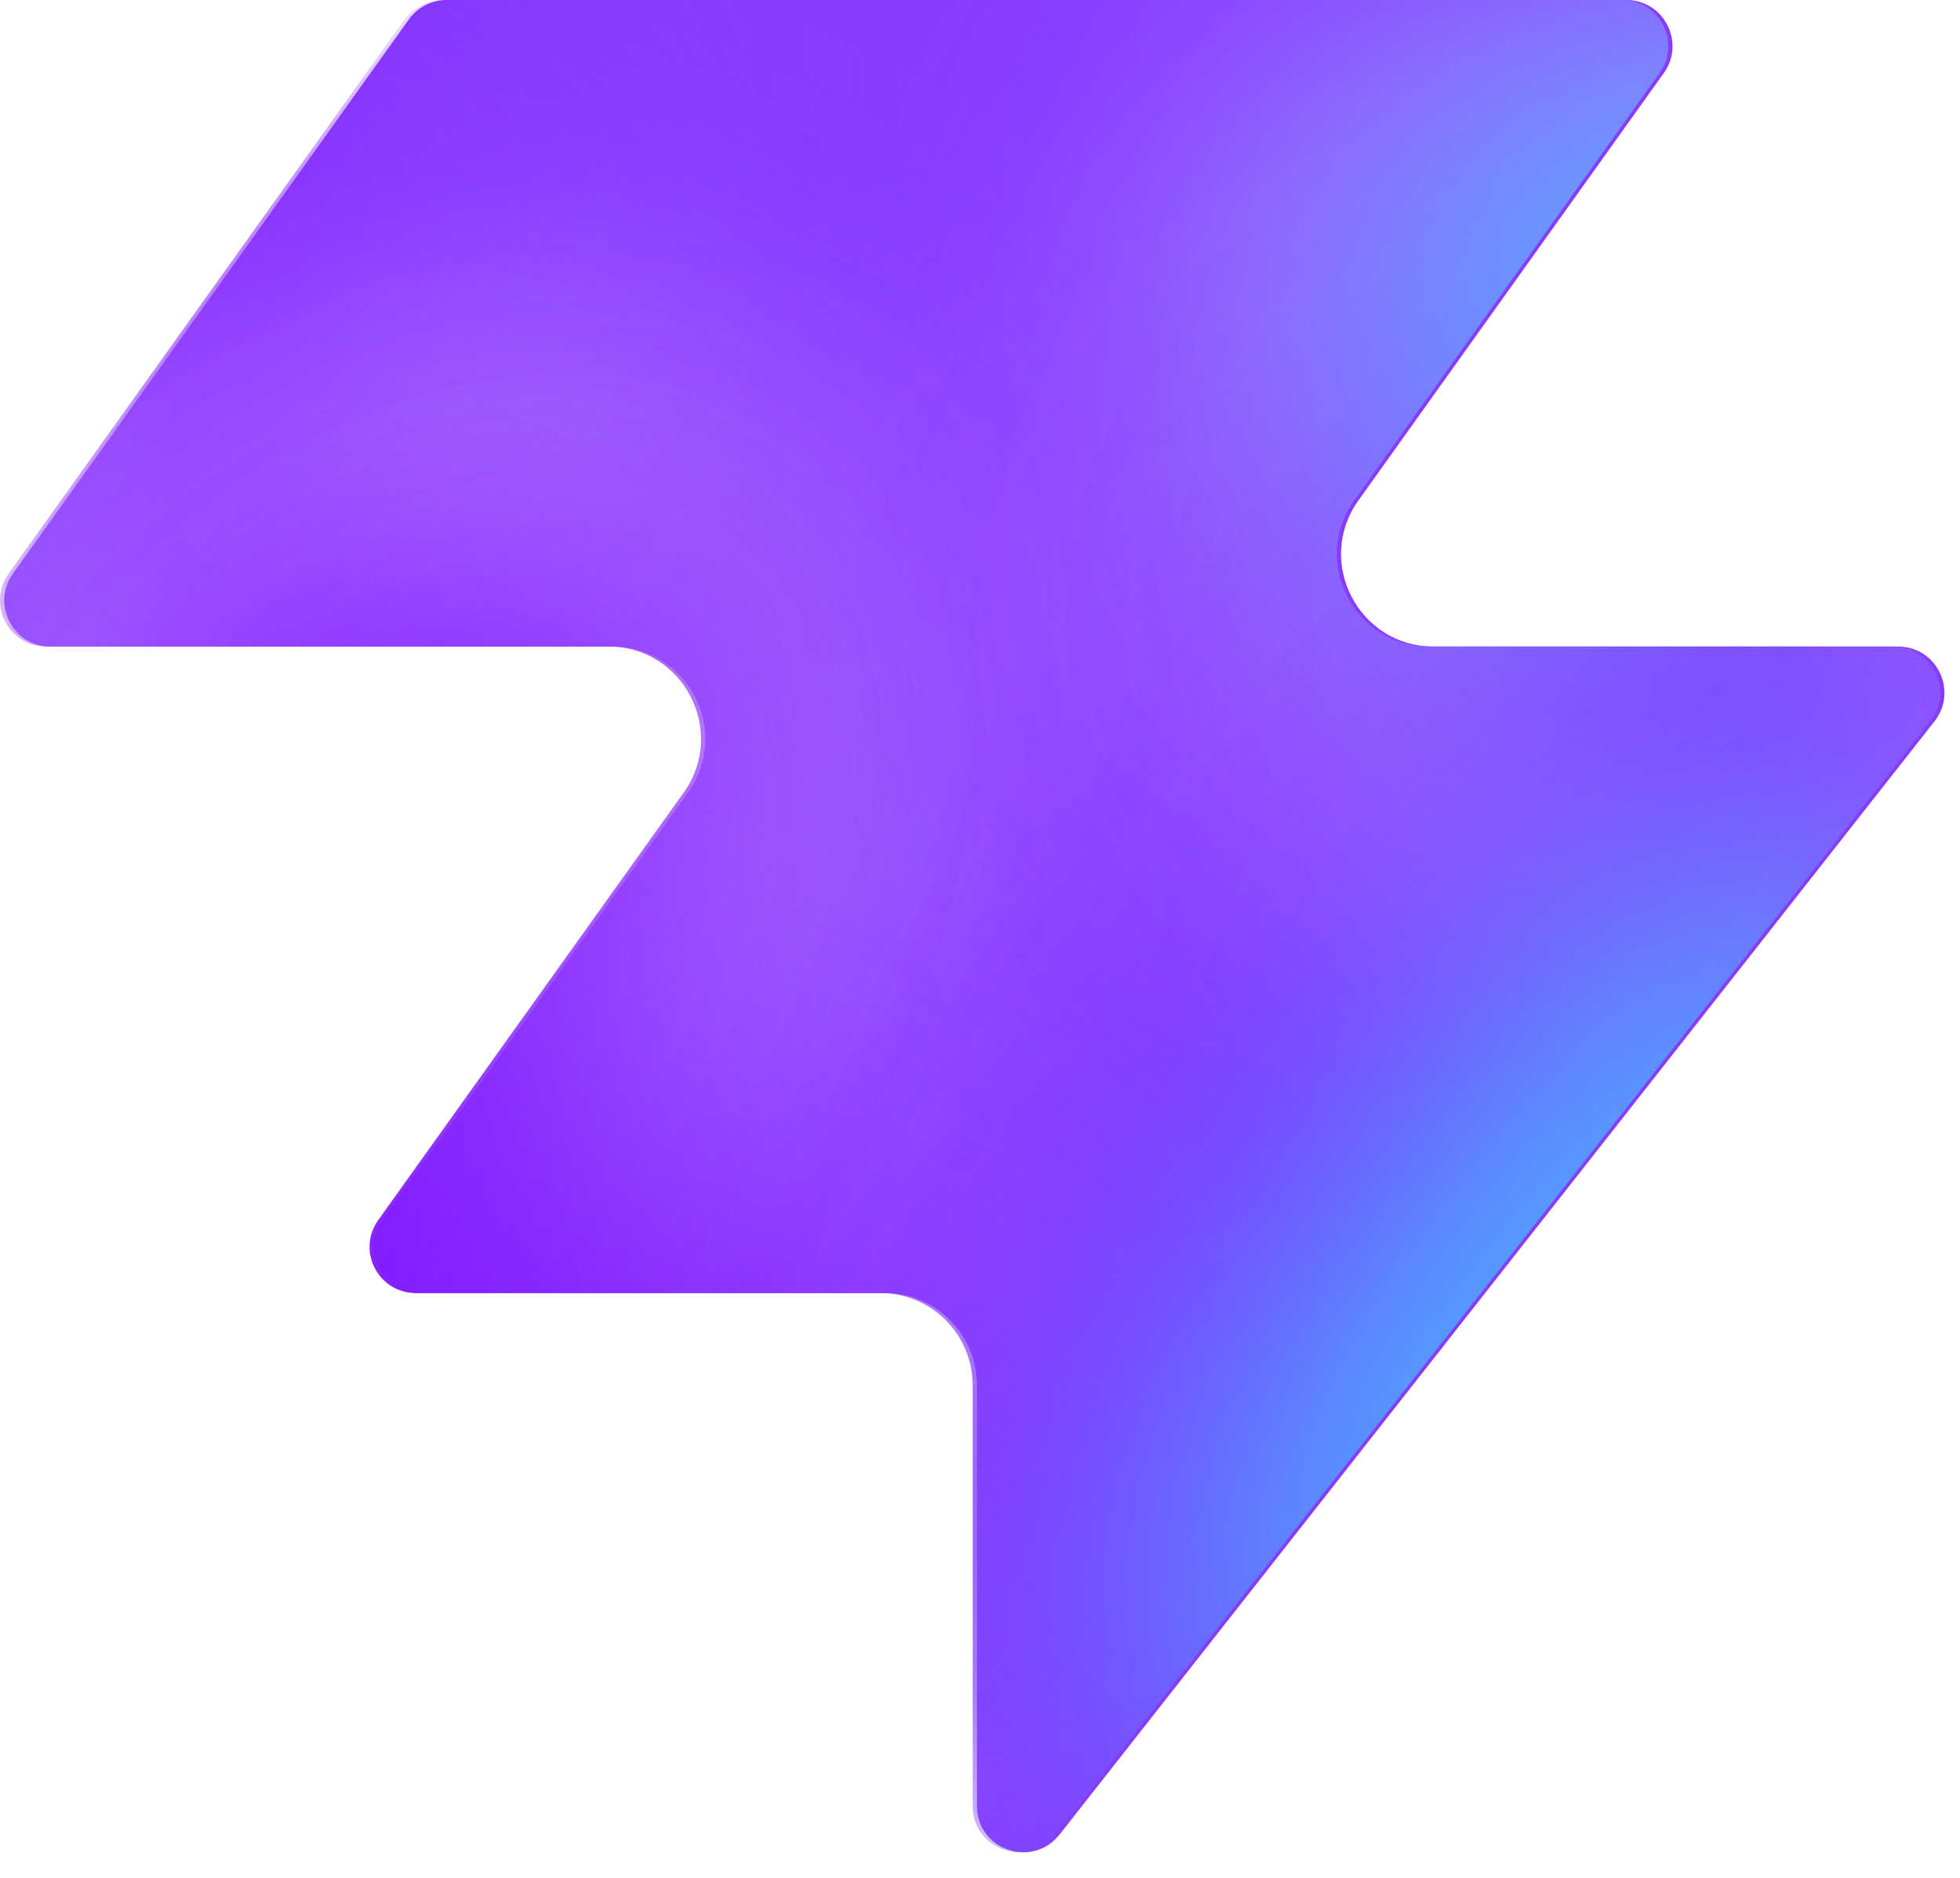
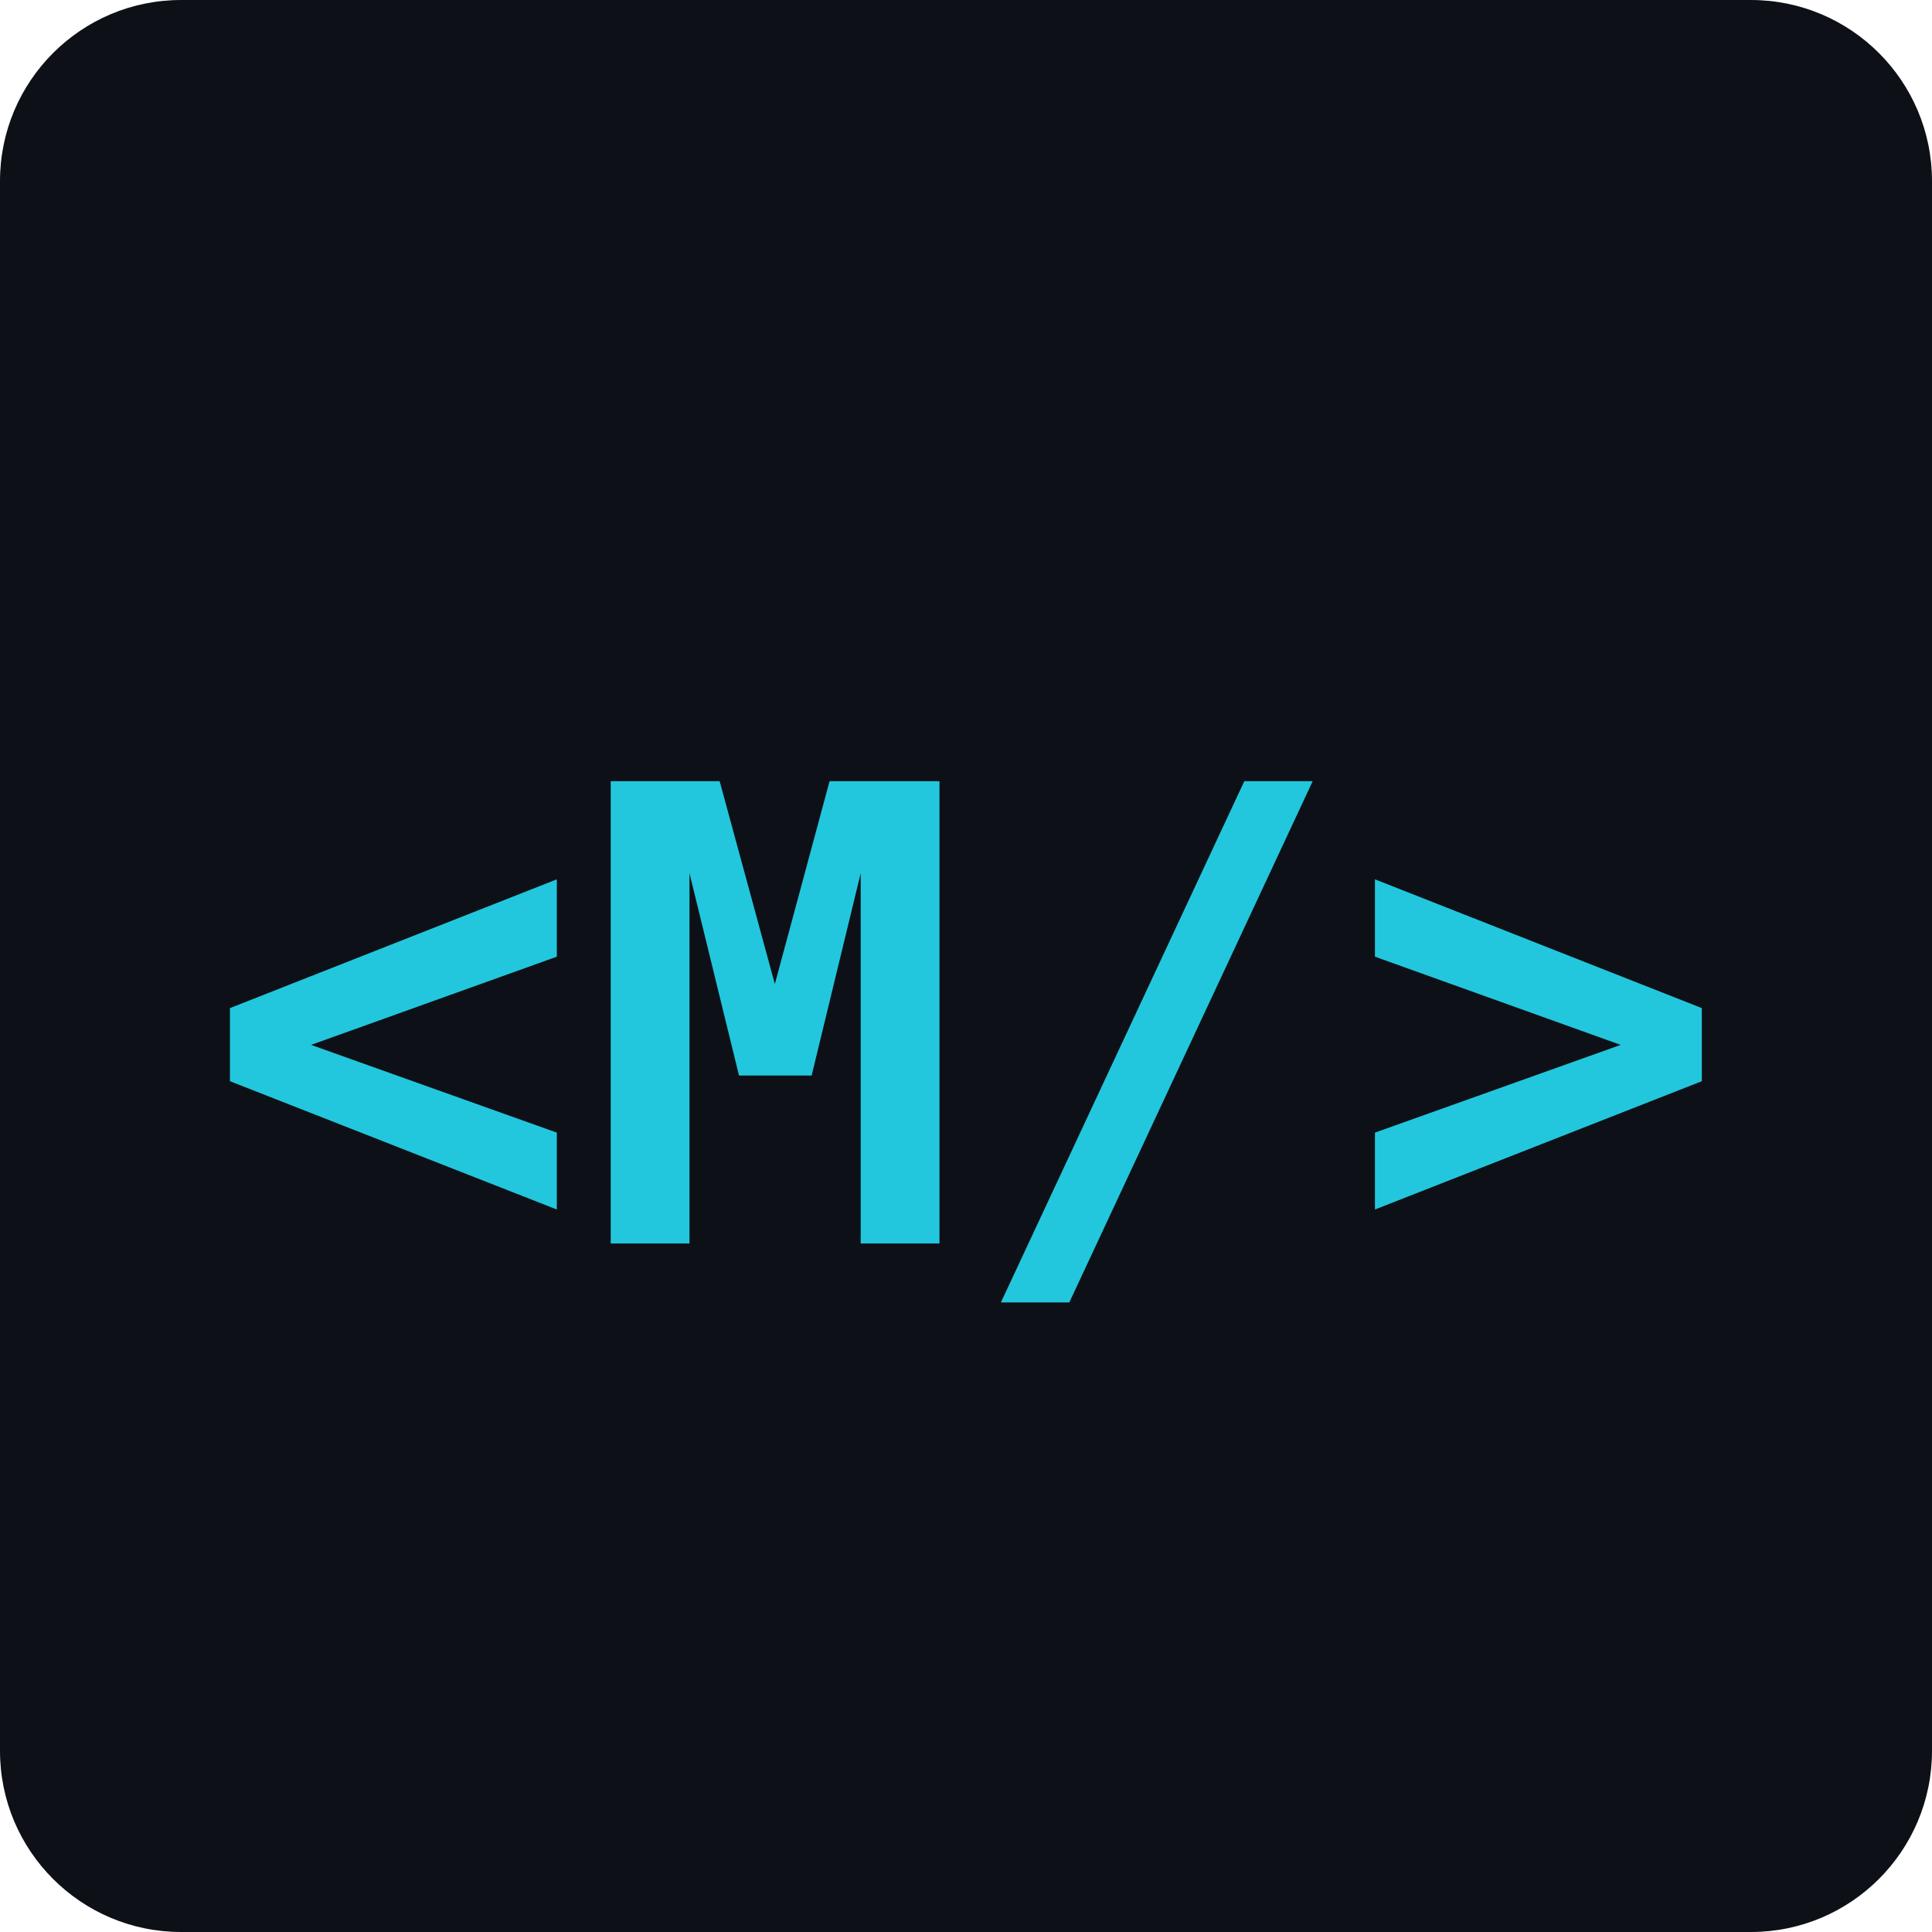
- <svg xmlns="http://www.w3.org/2000/svg" width="48" height="46" fill="none" viewBox="0 0 48 46">
-   <path fill="#863bff" d="M25.946 44.938c-.664.845-2.021.375-2.021-.698V33.937a2.26 2.26 0 0 0-2.262-2.262H10.287c-.92 0-1.456-1.04-.92-1.788l7.48-10.471c1.07-1.497 0-3.578-1.842-3.578H1.237c-.92 0-1.456-1.04-.92-1.788L10.013.474c.214-.297.556-.474.92-.474h28.894c.92 0 1.456 1.04.92 1.788l-7.48 10.471c-1.07 1.498 0 3.579 1.842 3.579h11.377c.943 0 1.473 1.088.89 1.83L25.947 44.94z" style="fill:#863bff;fill:color(display-p3 .525 .23 1);fill-opacity:1" />
-   <mask id="a" width="48" height="46" x="0" y="0" maskUnits="userSpaceOnUse" style="mask-type:alpha">
-     <path fill="#000" d="M25.842 44.938c-.664.844-2.021.375-2.021-.698V33.937a2.26 2.26 0 0 0-2.262-2.262H10.183c-.92 0-1.456-1.04-.92-1.788l7.48-10.471c1.07-1.498 0-3.579-1.842-3.579H1.133c-.92 0-1.456-1.04-.92-1.787L9.91.473c.214-.297.556-.474.92-.474h28.894c.92 0 1.456 1.04.92 1.788l-7.48 10.471c-1.07 1.498 0 3.578 1.842 3.578h11.377c.943 0 1.473 1.088.89 1.832L25.843 44.94z" style="fill:#000;fill-opacity:1" />
-   </mask>
-   <g mask="url(#a)">
-     <g filter="url(#b)">
-       <ellipse cx="5.508" cy="14.704" fill="#ede6ff" rx="5.508" ry="14.704" style="fill:#ede6ff;fill:color(display-p3 .927 .903 1);fill-opacity:1" transform="matrix(.00324 1 1 -.00324 -4.47 31.516)" />
-     </g>
-     <g filter="url(#c)">
-       <ellipse cx="10.399" cy="29.851" fill="#ede6ff" rx="10.399" ry="29.851" style="fill:#ede6ff;fill:color(display-p3 .927 .903 1);fill-opacity:1" transform="matrix(.00324 1 1 -.00324 -39.328 7.883)" />
-     </g>
-     <g filter="url(#d)">
-       <ellipse cx="5.508" cy="30.487" fill="#7e14ff" rx="5.508" ry="30.487" style="fill:#7e14ff;fill:color(display-p3 .492 .077 1);fill-opacity:1" transform="rotate(89.814 -25.913 -14.639)scale(1 -1)" />
-     </g>
-     <g filter="url(#e)">
-       <ellipse cx="5.508" cy="30.599" fill="#7e14ff" rx="5.508" ry="30.599" style="fill:#7e14ff;fill:color(display-p3 .492 .077 1);fill-opacity:1" transform="rotate(89.814 -32.644 -3.334)scale(1 -1)" />
-     </g>
-     <g filter="url(#f)">
-       <ellipse cx="5.508" cy="30.599" fill="#7e14ff" rx="5.508" ry="30.599" style="fill:#7e14ff;fill:color(display-p3 .492 .077 1);fill-opacity:1" transform="matrix(.00324 1 1 -.00324 -34.34 30.47)" />
-     </g>
-     <g filter="url(#g)">
-       <ellipse cx="14.072" cy="22.078" fill="#ede6ff" rx="14.072" ry="22.078" style="fill:#ede6ff;fill:color(display-p3 .927 .903 1);fill-opacity:1" transform="rotate(93.35 24.506 48.493)scale(-1 1)" />
-     </g>
-     <g filter="url(#h)">
-       <ellipse cx="3.47" cy="21.501" fill="#7e14ff" rx="3.47" ry="21.501" style="fill:#7e14ff;fill:color(display-p3 .492 .077 1);fill-opacity:1" transform="rotate(89.009 28.708 47.59)scale(-1 1)" />
-     </g>
-     <g filter="url(#i)">
-       <ellipse cx="3.47" cy="21.501" fill="#7e14ff" rx="3.47" ry="21.501" style="fill:#7e14ff;fill:color(display-p3 .492 .077 1);fill-opacity:1" transform="rotate(89.009 28.708 47.59)scale(-1 1)" />
-     </g>
-     <g filter="url(#j)">
-       <ellipse cx=".387" cy="8.972" fill="#7e14ff" rx="4.407" ry="29.108" style="fill:#7e14ff;fill:color(display-p3 .492 .077 1);fill-opacity:1" transform="rotate(39.51 .387 8.972)" />
-     </g>
-     <g filter="url(#k)">
-       <ellipse cx="47.523" cy="-6.092" fill="#7e14ff" rx="4.407" ry="29.108" style="fill:#7e14ff;fill:color(display-p3 .492 .077 1);fill-opacity:1" transform="rotate(37.892 47.523 -6.092)" />
-     </g>
-     <g filter="url(#l)">
-       <ellipse cx="41.412" cy="6.333" fill="#47bfff" rx="5.971" ry="9.665" style="fill:#47bfff;fill:color(display-p3 .28 .748 1);fill-opacity:1" transform="rotate(37.892 41.412 6.333)" />
-     </g>
-     <g filter="url(#m)">
-       <ellipse cx="-1.879" cy="38.332" fill="#7e14ff" rx="4.407" ry="29.108" style="fill:#7e14ff;fill:color(display-p3 .492 .077 1);fill-opacity:1" transform="rotate(37.892 -1.88 38.332)" />
-     </g>
-     <g filter="url(#n)">
-       <ellipse cx="-1.879" cy="38.332" fill="#7e14ff" rx="4.407" ry="29.108" style="fill:#7e14ff;fill:color(display-p3 .492 .077 1);fill-opacity:1" transform="rotate(37.892 -1.88 38.332)" />
-     </g>
-     <g filter="url(#o)">
-       <ellipse cx="35.651" cy="29.907" fill="#7e14ff" rx="4.407" ry="29.108" style="fill:#7e14ff;fill:color(display-p3 .492 .077 1);fill-opacity:1" transform="rotate(37.892 35.651 29.907)" />
-     </g>
-     <g filter="url(#p)">
-       <ellipse cx="38.418" cy="32.4" fill="#47bfff" rx="5.971" ry="15.297" style="fill:#47bfff;fill:color(display-p3 .28 .748 1);fill-opacity:1" transform="rotate(37.892 38.418 32.4)" />
-     </g>
-   </g>
-   <defs>
-     <filter id="b" width="60.045" height="41.654" x="-19.77" y="16.149" color-interpolation-filters="sRGB" filterUnits="userSpaceOnUse">
-       <feFlood flood-opacity="0" result="BackgroundImageFix" />
-       <feBlend in="SourceGraphic" in2="BackgroundImageFix" result="shape" />
-       <feGaussianBlur result="effect1_foregroundBlur_2002_17158" stdDeviation="7.659" />
-     </filter>
-     <filter id="c" width="90.34" height="51.437" x="-54.613" y="-7.533" color-interpolation-filters="sRGB" filterUnits="userSpaceOnUse">
-       <feFlood flood-opacity="0" result="BackgroundImageFix" />
-       <feBlend in="SourceGraphic" in2="BackgroundImageFix" result="shape" />
-       <feGaussianBlur result="effect1_foregroundBlur_2002_17158" stdDeviation="7.659" />
-     </filter>
-     <filter id="d" width="79.355" height="29.4" x="-49.64" y="2.03" color-interpolation-filters="sRGB" filterUnits="userSpaceOnUse">
-       <feFlood flood-opacity="0" result="BackgroundImageFix" />
-       <feBlend in="SourceGraphic" in2="BackgroundImageFix" result="shape" />
-       <feGaussianBlur result="effect1_foregroundBlur_2002_17158" stdDeviation="4.596" />
-     </filter>
-     <filter id="e" width="79.579" height="29.4" x="-45.045" y="20.029" color-interpolation-filters="sRGB" filterUnits="userSpaceOnUse">
-       <feFlood flood-opacity="0" result="BackgroundImageFix" />
-       <feBlend in="SourceGraphic" in2="BackgroundImageFix" result="shape" />
-       <feGaussianBlur result="effect1_foregroundBlur_2002_17158" stdDeviation="4.596" />
-     </filter>
-     <filter id="f" width="79.579" height="29.4" x="-43.513" y="21.178" color-interpolation-filters="sRGB" filterUnits="userSpaceOnUse">
-       <feFlood flood-opacity="0" result="BackgroundImageFix" />
-       <feBlend in="SourceGraphic" in2="BackgroundImageFix" result="shape" />
-       <feGaussianBlur result="effect1_foregroundBlur_2002_17158" stdDeviation="4.596" />
-     </filter>
-     <filter id="g" width="74.749" height="58.852" x="15.756" y="-17.901" color-interpolation-filters="sRGB" filterUnits="userSpaceOnUse">
-       <feFlood flood-opacity="0" result="BackgroundImageFix" />
-       <feBlend in="SourceGraphic" in2="BackgroundImageFix" result="shape" />
-       <feGaussianBlur result="effect1_foregroundBlur_2002_17158" stdDeviation="7.659" />
-     </filter>
-     <filter id="h" width="61.377" height="25.362" x="23.548" y="2.284" color-interpolation-filters="sRGB" filterUnits="userSpaceOnUse">
-       <feFlood flood-opacity="0" result="BackgroundImageFix" />
-       <feBlend in="SourceGraphic" in2="BackgroundImageFix" result="shape" />
-       <feGaussianBlur result="effect1_foregroundBlur_2002_17158" stdDeviation="4.596" />
-     </filter>
-     <filter id="i" width="61.377" height="25.362" x="23.548" y="2.284" color-interpolation-filters="sRGB" filterUnits="userSpaceOnUse">
-       <feFlood flood-opacity="0" result="BackgroundImageFix" />
-       <feBlend in="SourceGraphic" in2="BackgroundImageFix" result="shape" />
-       <feGaussianBlur result="effect1_foregroundBlur_2002_17158" stdDeviation="4.596" />
-     </filter>
-     <filter id="j" width="56.045" height="63.649" x="-27.636" y="-22.853" color-interpolation-filters="sRGB" filterUnits="userSpaceOnUse">
-       <feFlood flood-opacity="0" result="BackgroundImageFix" />
-       <feBlend in="SourceGraphic" in2="BackgroundImageFix" result="shape" />
-       <feGaussianBlur result="effect1_foregroundBlur_2002_17158" stdDeviation="4.596" />
-     </filter>
-     <filter id="k" width="54.814" height="64.646" x="20.116" y="-38.415" color-interpolation-filters="sRGB" filterUnits="userSpaceOnUse">
-       <feFlood flood-opacity="0" result="BackgroundImageFix" />
-       <feBlend in="SourceGraphic" in2="BackgroundImageFix" result="shape" />
-       <feGaussianBlur result="effect1_foregroundBlur_2002_17158" stdDeviation="4.596" />
-     </filter>
-     <filter id="l" width="33.541" height="35.313" x="24.641" y="-11.323" color-interpolation-filters="sRGB" filterUnits="userSpaceOnUse">
-       <feFlood flood-opacity="0" result="BackgroundImageFix" />
-       <feBlend in="SourceGraphic" in2="BackgroundImageFix" result="shape" />
-       <feGaussianBlur result="effect1_foregroundBlur_2002_17158" stdDeviation="4.596" />
-     </filter>
-     <filter id="m" width="54.814" height="64.646" x="-29.286" y="6.009" color-interpolation-filters="sRGB" filterUnits="userSpaceOnUse">
-       <feFlood flood-opacity="0" result="BackgroundImageFix" />
-       <feBlend in="SourceGraphic" in2="BackgroundImageFix" result="shape" />
-       <feGaussianBlur result="effect1_foregroundBlur_2002_17158" stdDeviation="4.596" />
-     </filter>
-     <filter id="n" width="54.814" height="64.646" x="-29.286" y="6.009" color-interpolation-filters="sRGB" filterUnits="userSpaceOnUse">
-       <feFlood flood-opacity="0" result="BackgroundImageFix" />
-       <feBlend in="SourceGraphic" in2="BackgroundImageFix" result="shape" />
-       <feGaussianBlur result="effect1_foregroundBlur_2002_17158" stdDeviation="4.596" />
-     </filter>
-     <filter id="o" width="54.814" height="64.646" x="8.244" y="-2.416" color-interpolation-filters="sRGB" filterUnits="userSpaceOnUse">
-       <feFlood flood-opacity="0" result="BackgroundImageFix" />
-       <feBlend in="SourceGraphic" in2="BackgroundImageFix" result="shape" />
-       <feGaussianBlur result="effect1_foregroundBlur_2002_17158" stdDeviation="4.596" />
-     </filter>
-     <filter id="p" width="39.409" height="43.623" x="18.713" y="10.588" color-interpolation-filters="sRGB" filterUnits="userSpaceOnUse">
-       <feFlood flood-opacity="0" result="BackgroundImageFix" />
-       <feBlend in="SourceGraphic" in2="BackgroundImageFix" result="shape" />
-       <feGaussianBlur result="effect1_foregroundBlur_2002_17158" stdDeviation="4.596" />
-     </filter>
-   </defs>
+ <svg xmlns="http://www.w3.org/2000/svg" width="64" height="64" viewBox="0 0 64 64">
+   <rect width="64" height="64" rx="6" fill="#0d1117" />
+   <text x="50%" y="53%" text-anchor="middle" dominant-baseline="central" font-family="ui-monospace, 'SFMono-Regular', Menlo, Consolas, monospace" font-size="21" font-weight="700" fill="#22c7dd">&lt;M/&gt;</text>
</svg>
